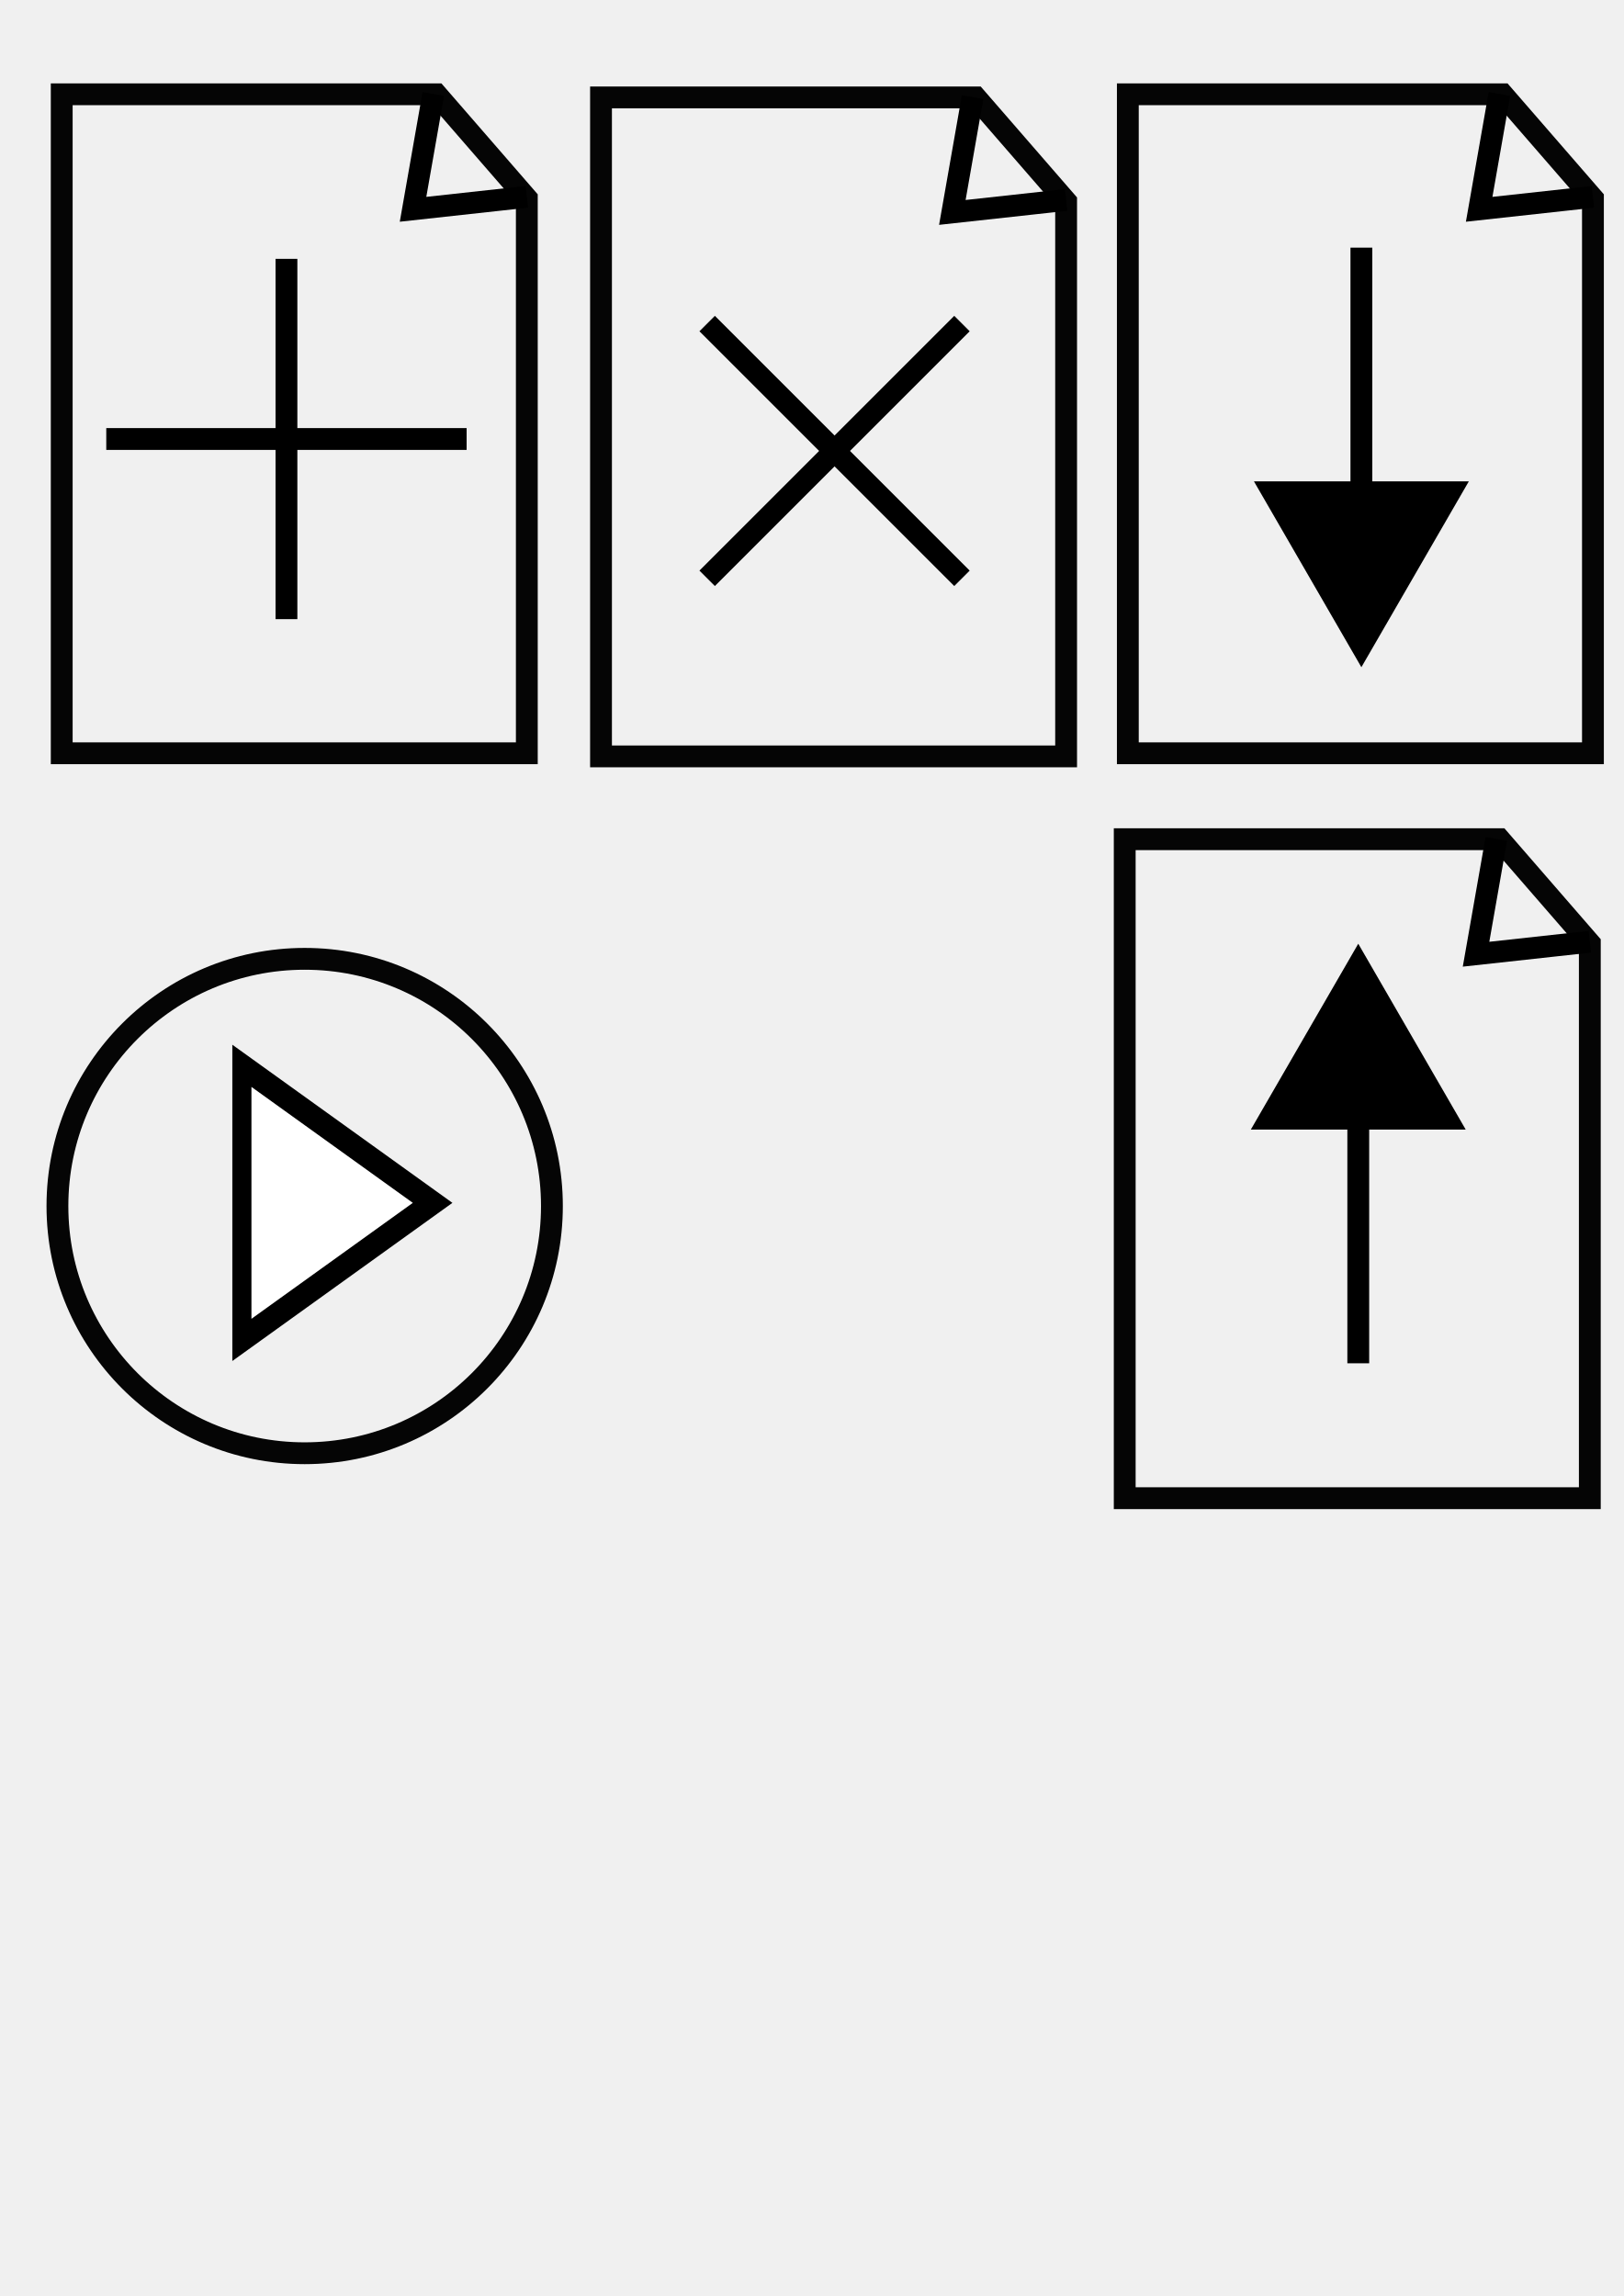
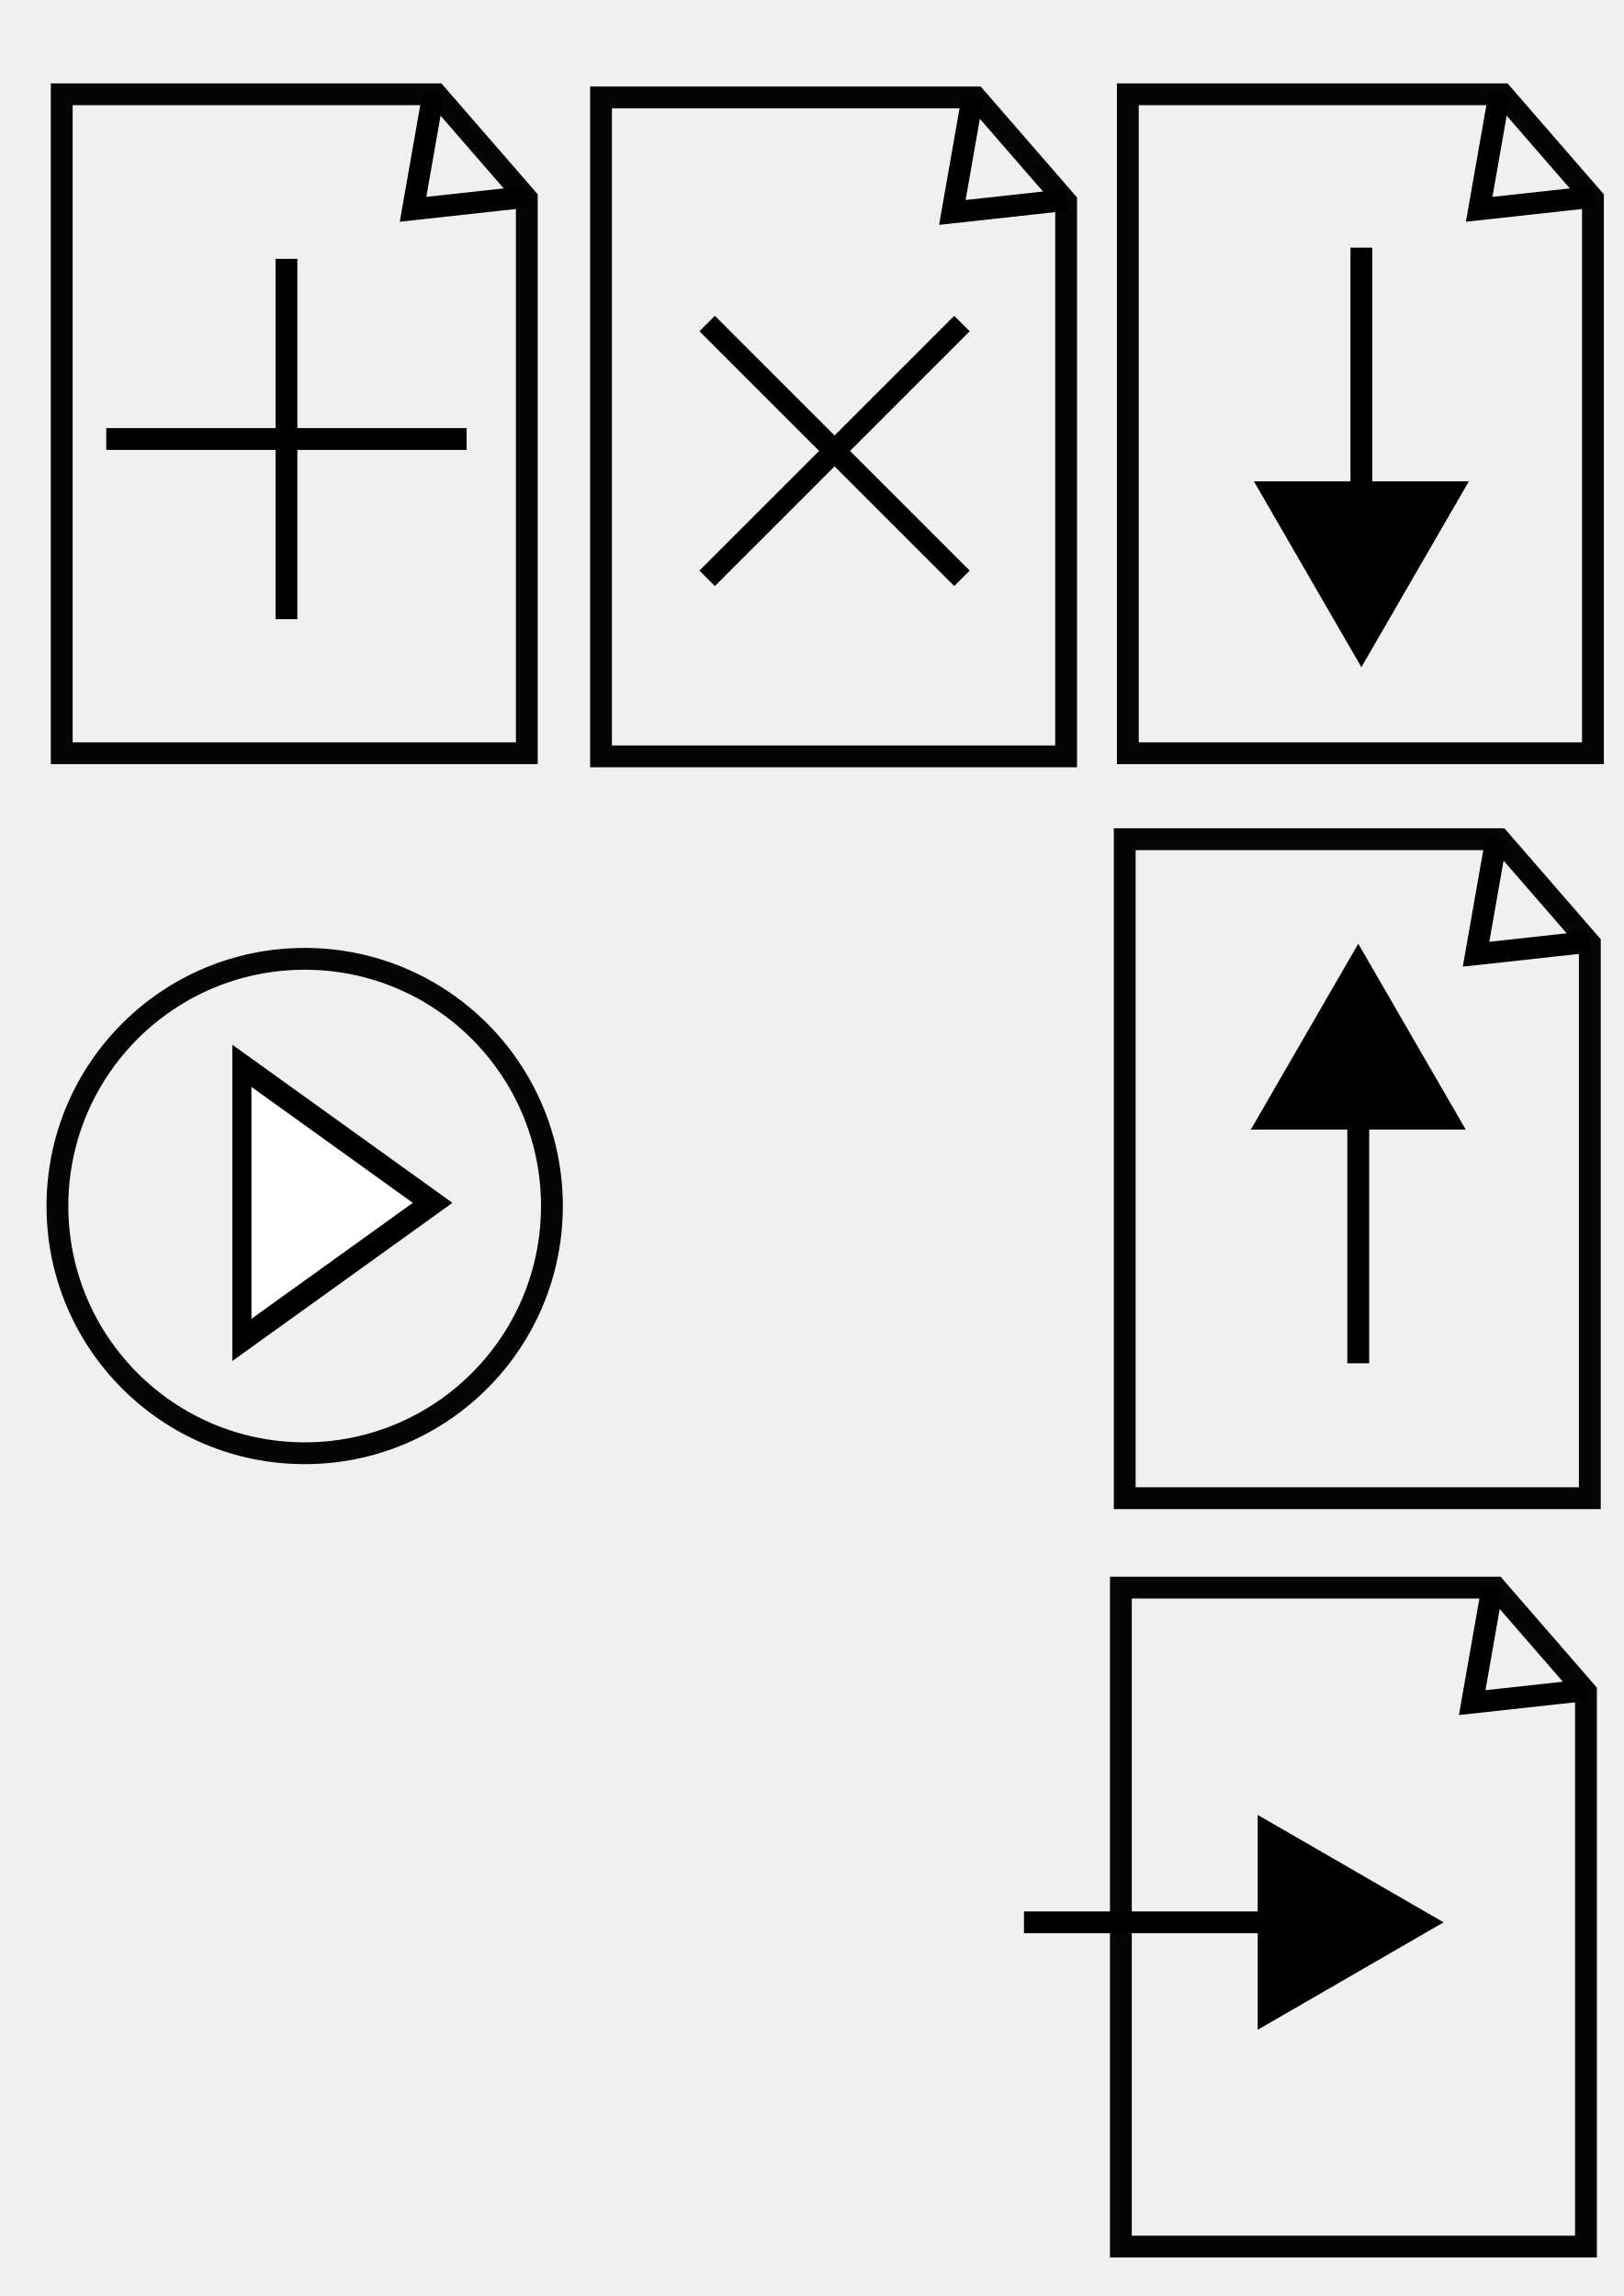
<svg xmlns="http://www.w3.org/2000/svg" width="744.094" height="1052.362" id="svg3119" version="1.1">
  <defs id="defs3121">
    <marker orient="auto" refY="0.0" refX="0.0" id="TriangleOutL" style="overflow:visible">
      <path id="path4097" d="M 5.77,0.0 L -2.88,5.0 L -2.88,-5.0 L 5.77,0.0 z " style="fill-rule:evenodd;stroke:#000000;stroke-width:1.0pt" transform="scale(0.8)" />
+     </marker>
+     <marker orient="auto" refY="0" refX="0" id="TriangleOutL-6" style="overflow:visible">
+       <path id="path4097-5" d="m 5.77,0 -8.65,5 0,-10 8.65,5 z" style="fill-rule:evenodd;stroke:#000000;stroke-width:1pt" transform="scale(0.8,0.8)" />
    </marker>
  </defs>
  <g id="layer1">
    <path style="opacity:0.98;fill:none;stroke:#000000;stroke-width:10;stroke-linecap:square;stroke-linejoin:miter;stroke-miterlimit:4;stroke-opacity:1;stroke-dashoffset:0" d="m 28.284,43.22 171.716,0 41.426,47.714 0,254.322 -213.142,0 z" id="rect3127" />
    <path style="fill:none;stroke:#000000;stroke-width:10;stroke-linecap:butt;stroke-linejoin:miter;stroke-miterlimit:4;stroke-opacity:1;stroke-dasharray:none" d="m 131.269,118.646 0,165.137" id="path3131" />
    <path id="path3901" d="m 213.837,201.215 -165.137,0" style="fill:none;stroke:#000000;stroke-width:10;stroke-linecap:butt;stroke-linejoin:miter;stroke-miterlimit:4;stroke-opacity:1;stroke-dasharray:none" />
    <path style="fill:none;stroke:#000000;stroke-width:10;stroke-linecap:butt;stroke-linejoin:miter;stroke-miterlimit:4;stroke-opacity:1;stroke-dasharray:none" d="m 198.571,43.076 -9.286,52.857 52.143,-5.714" id="path3910" />
    <path id="path3916" d="m 275.427,44.648 171.716,0 41.426,47.714 0,254.322 -213.142,0 z" style="opacity:0.98;fill:none;stroke:#000000;stroke-width:10;stroke-linecap:square;stroke-linejoin:miter;stroke-miterlimit:4;stroke-opacity:1;stroke-dashoffset:0" />
    <path id="path3918" d="M 440.837,148.299 324.068,265.068" style="fill:none;stroke:#000000;stroke-width:10;stroke-linecap:butt;stroke-linejoin:miter;stroke-miterlimit:4;stroke-opacity:1;stroke-dasharray:none" />
    <path style="fill:none;stroke:#000000;stroke-width:10;stroke-linecap:butt;stroke-linejoin:miter;stroke-miterlimit:4;stroke-opacity:1;stroke-dasharray:none" d="M 440.837,265.068 324.068,148.299" id="path3920" />
    <path id="path3922" d="m 445.714,44.505 -9.286,52.857 52.143,-5.714" style="fill:none;stroke:#000000;stroke-width:10;stroke-linecap:butt;stroke-linejoin:miter;stroke-miterlimit:4;stroke-opacity:1;stroke-dasharray:none" />
    <path id="path3943" d="m 516.856,43.22 171.716,0 41.426,47.714 0,254.322 -213.142,0 z" style="opacity:0.98;fill:none;stroke:#000000;stroke-width:10;stroke-linecap:square;stroke-linejoin:miter;stroke-miterlimit:4;stroke-opacity:1;stroke-dashoffset:0" />
    <path id="path3945" d="m 623.881,113.509 0,135.483" style="fill:none;stroke:#000000;stroke-width:10;stroke-linecap:butt;stroke-linejoin:miter;stroke-miterlimit:4;stroke-opacity:1;stroke-dasharray:none;marker-end:url(#TriangleOutL)" />
    <path id="path3949" d="M 687.143,43.076 677.857,95.934 730,90.219" style="fill:none;stroke:#000000;stroke-width:10;stroke-linecap:butt;stroke-linejoin:miter;stroke-miterlimit:4;stroke-opacity:1;stroke-dasharray:none" />
    <path style="opacity:0.98;fill:none;stroke:#000000;stroke-width:10;stroke-linecap:square;stroke-linejoin:miter;stroke-miterlimit:4;stroke-opacity:1;stroke-dashoffset:0" d="m 515.427,384.648 171.716,0 41.426,47.714 0,254.322 -213.142,0 z" id="path4763" />
    <path style="fill:none;stroke:#000000;stroke-width:10;stroke-linecap:butt;stroke-linejoin:miter;stroke-miterlimit:4;stroke-opacity:1;stroke-dasharray:none;marker-end:url(#TriangleOutL)" d="m 622.453,624.855 0,-135.483" id="path4765" />
    <path style="fill:none;stroke:#000000;stroke-width:10;stroke-linecap:butt;stroke-linejoin:miter;stroke-miterlimit:4;stroke-opacity:1;stroke-dasharray:none" d="m 685.714,384.505 -9.286,52.857 52.143,-5.714" id="path4767" />
    <path style="opacity:0.98;fill:none;stroke:#000000;stroke-width:11.978;stroke-linecap:square;stroke-linejoin:miter;stroke-miterlimit:4;stroke-opacity:1;stroke-dasharray:none;stroke-dashoffset:0" id="path4769" d="m 302.857,526.648 a 135.714,135.714 0 1 1 -271.429,0 135.714,135.714 0 1 1 271.429,0 z" transform="matrix(0.8348888,0,0,0.8348888,0.07794015,113.0882)" />
    <g id="g4849-9" transform="matrix(0,-1.1254,0.8628498,0,93.09067,1011.995)" style="fill:#ffffff;stroke-width:10.148;stroke-miterlimit:4;stroke-dasharray:none">
      <path style="fill:#ffffff;fill-opacity:1;fill-rule:evenodd;stroke:#000000;stroke-width:10.148;stroke-miterlimit:4;stroke-opacity:1;stroke-dasharray:none" d="m 409.338,121.883 55.815,-101.301 -33.117,0 -46.806,0 -31.707,0 z" id="path4855-1" />
    </g>
+     <path style="opacity:0.98;fill:none;stroke:#000000;stroke-width:10;stroke-linecap:square;stroke-linejoin:miter;stroke-miterlimit:4;stroke-opacity:1;stroke-dashoffset:0" d="m 513.662,727.67 171.716,0 41.426,47.714 0,254.322 -213.142,0 z" id="path4763-6" />
+     <path style="fill:none;stroke:#000000;stroke-width:10;stroke-linecap:butt;stroke-linejoin:miter;stroke-miterlimit:4;stroke-opacity:1;stroke-dasharray:none;marker-end:url(#TriangleOutL)" d="m 469.256,881.095 135.483,0" id="path4765-5" />
+     <path style="fill:none;stroke:#000000;stroke-width:10;stroke-linecap:butt;stroke-linejoin:miter;stroke-miterlimit:4;stroke-opacity:1;stroke-dasharray:none" d="m 683.949,727.526 -9.286,52.857 52.143,-5.714" id="path4767-8" />
  </g>
</svg>
